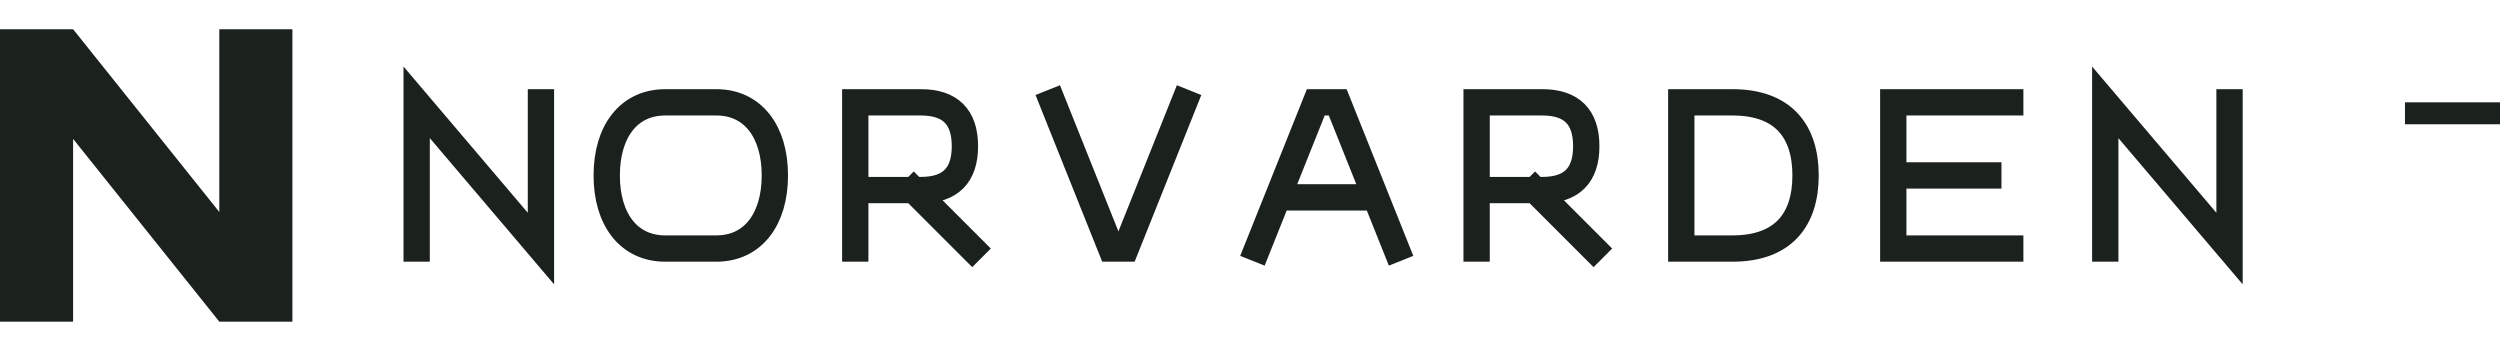
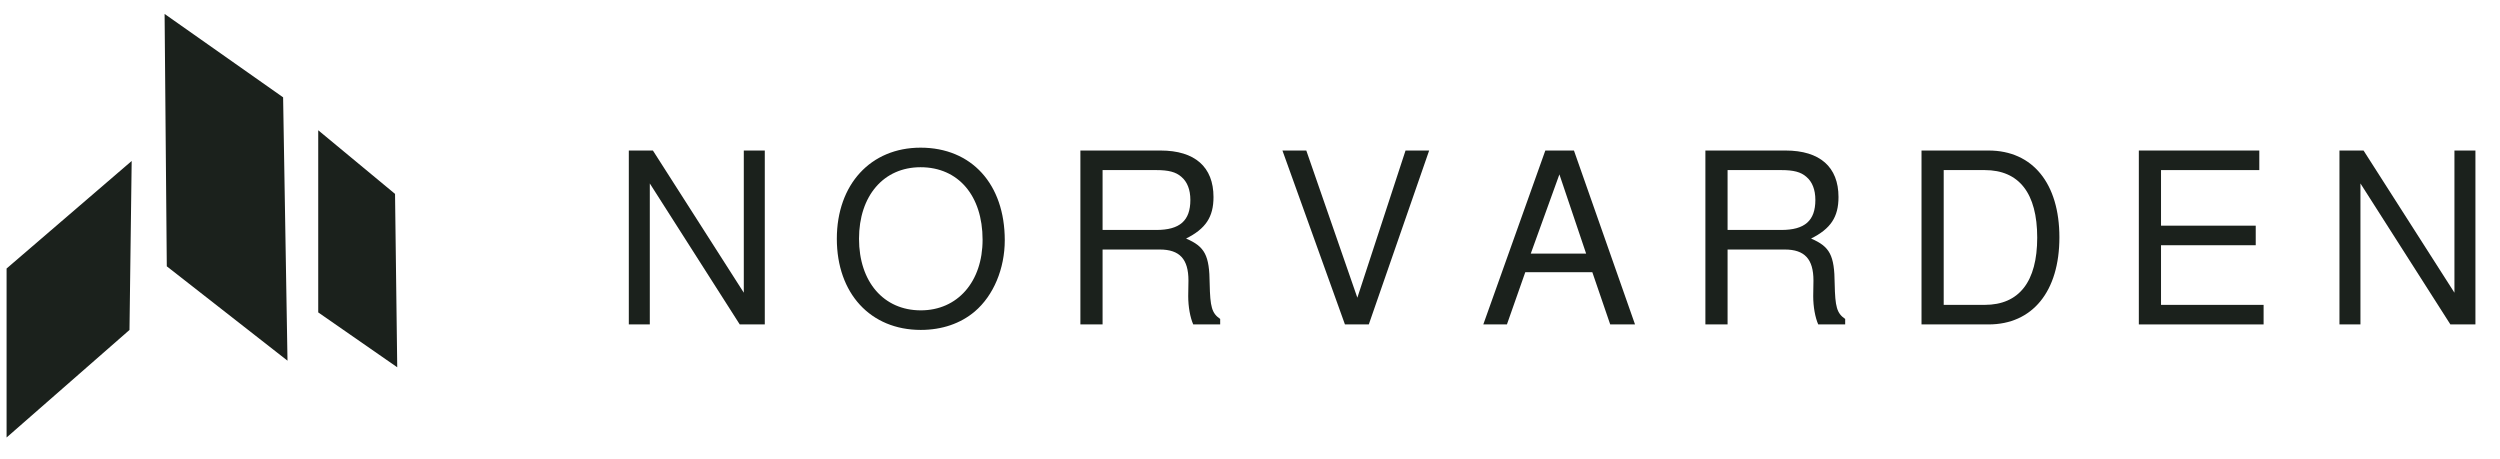
- <svg xmlns="http://www.w3.org/2000/svg" viewBox="0 0 342 48" fill="none">
-   <path fill="#1b211c" d="M0 44V4h10l20 25V4h10v40H30L10 19v25Z" />
-   <g stroke="#1b211c" stroke-width="3.6" stroke-linecap="square" stroke-linejoin="miter">
-     <path d="M57 34V14l17 20V14M91 14h7c5 0 8 4 8 10s-3 10-8 10h-7c-5 0-8-4-8-10s3-10 8-10ZM117 34V14h9c4 0 6 2 6 6s-2 6-6 6h-9m8 0 8 8M144 14l8 20h2l8-20M172 34l8-20h3l8 20m-15-7h11M202 34V14h9c4 0 6 2 6 6s-2 6-6 6h-9m8 0 8 8M230 34V14h7c7 0 10 4 10 10s-3 10-10 10h-7ZM275 14h-16v20h16m-16-10h13M288 34V14l17 20V14" />
+ <svg xmlns="http://www.w3.org/2000/svg" viewBox="0 0 262 48">
+   <g transform="translate(0 1) scale(.23)">
+     <path d="M3 118 L60 69 L59 146 L3 195Z" fill="#1b211c" />
+     <path d="M75 2 L129 40 L131 160 L76 117Z" fill="#1b211c" />
+     <path d="M145 55 L180 84 L181 163 L145 138Z" fill="#1b211c" />
  </g>
-   <path d="M329 14h13v3h-13z" fill="#1b211c" />
+   <g fill="#1b211c">
+     <path transform="translate(64.000 34) scale(0.025 -0.025)" d="M646 729H558V133L177 729H76V0H164V591L541 0H646Z" />
+     <path transform="translate(86.750 34) scale(0.025 -0.025)" d="M389 741C180 741 38 587 38 359C38 130 179 -23 390 -23C479 -23 557 4 616 54C695 121 742 234 742 353C742 588 603 741 389 741ZM389 659C547 659 649 540 649 355C649 179 544 59 390 59C234 59 131 179 131 359C131 539 234 659 389 659Z" />
+     <path transform="translate(110.900 34) scale(0.025 -0.025)" d="M186 314H426C509 314 546 274 546 184L545 119C545 74 553 30 566 0H679V23C644 47 637 73 635 170C634 290 615 326 536 360C618 401 651 450 651 534C651 660 573 729 429 729H93V0H186ZM186 396V647H411C463 647 493 639 516 619C541 598 554 565 554 522C554 435 510 396 411 396Z" />
+     <path transform="translate(133.650 34) scale(0.025 -0.025)" d="M392 0 645 729H546L344 112L130 729H30L292 0Z" />
+     <path transform="translate(155.025 34) scale(0.025 -0.025)" d="M474 219 549 0H653L397 729H277L17 0H116L193 219ZM448 297H216L336 629Z" />
+     <path transform="translate(176.400 34) scale(0.025 -0.025)" d="M186 314H426C509 314 546 274 546 184L545 119C545 74 553 30 566 0H679V23C644 47 637 73 635 170C634 290 615 326 536 360C618 401 651 450 651 534C651 660 573 729 429 729H93V0H186ZM186 396V647H411C463 647 493 639 516 619C541 598 554 565 554 522C554 435 510 396 411 396Z" />
+     <path transform="translate(199.150 34) scale(0.025 -0.025)" d="M89 0H370C554 0 667 138 667 365C667 591 555 729 370 729H89ZM182 82V647H354C498 647 574 550 574 364C574 179 498 82 354 82Z" />
+     <path transform="translate(221.900 34) scale(0.025 -0.025)" d="M183 332H580V414H183V647H595V729H90V0H613V82H183Z" />
+     <path transform="translate(243.275 34) scale(0.025 -0.025)" d="M646 729H558V133L177 729H76V0H164V591L541 0H646Z" />
+   </g>
</svg>
